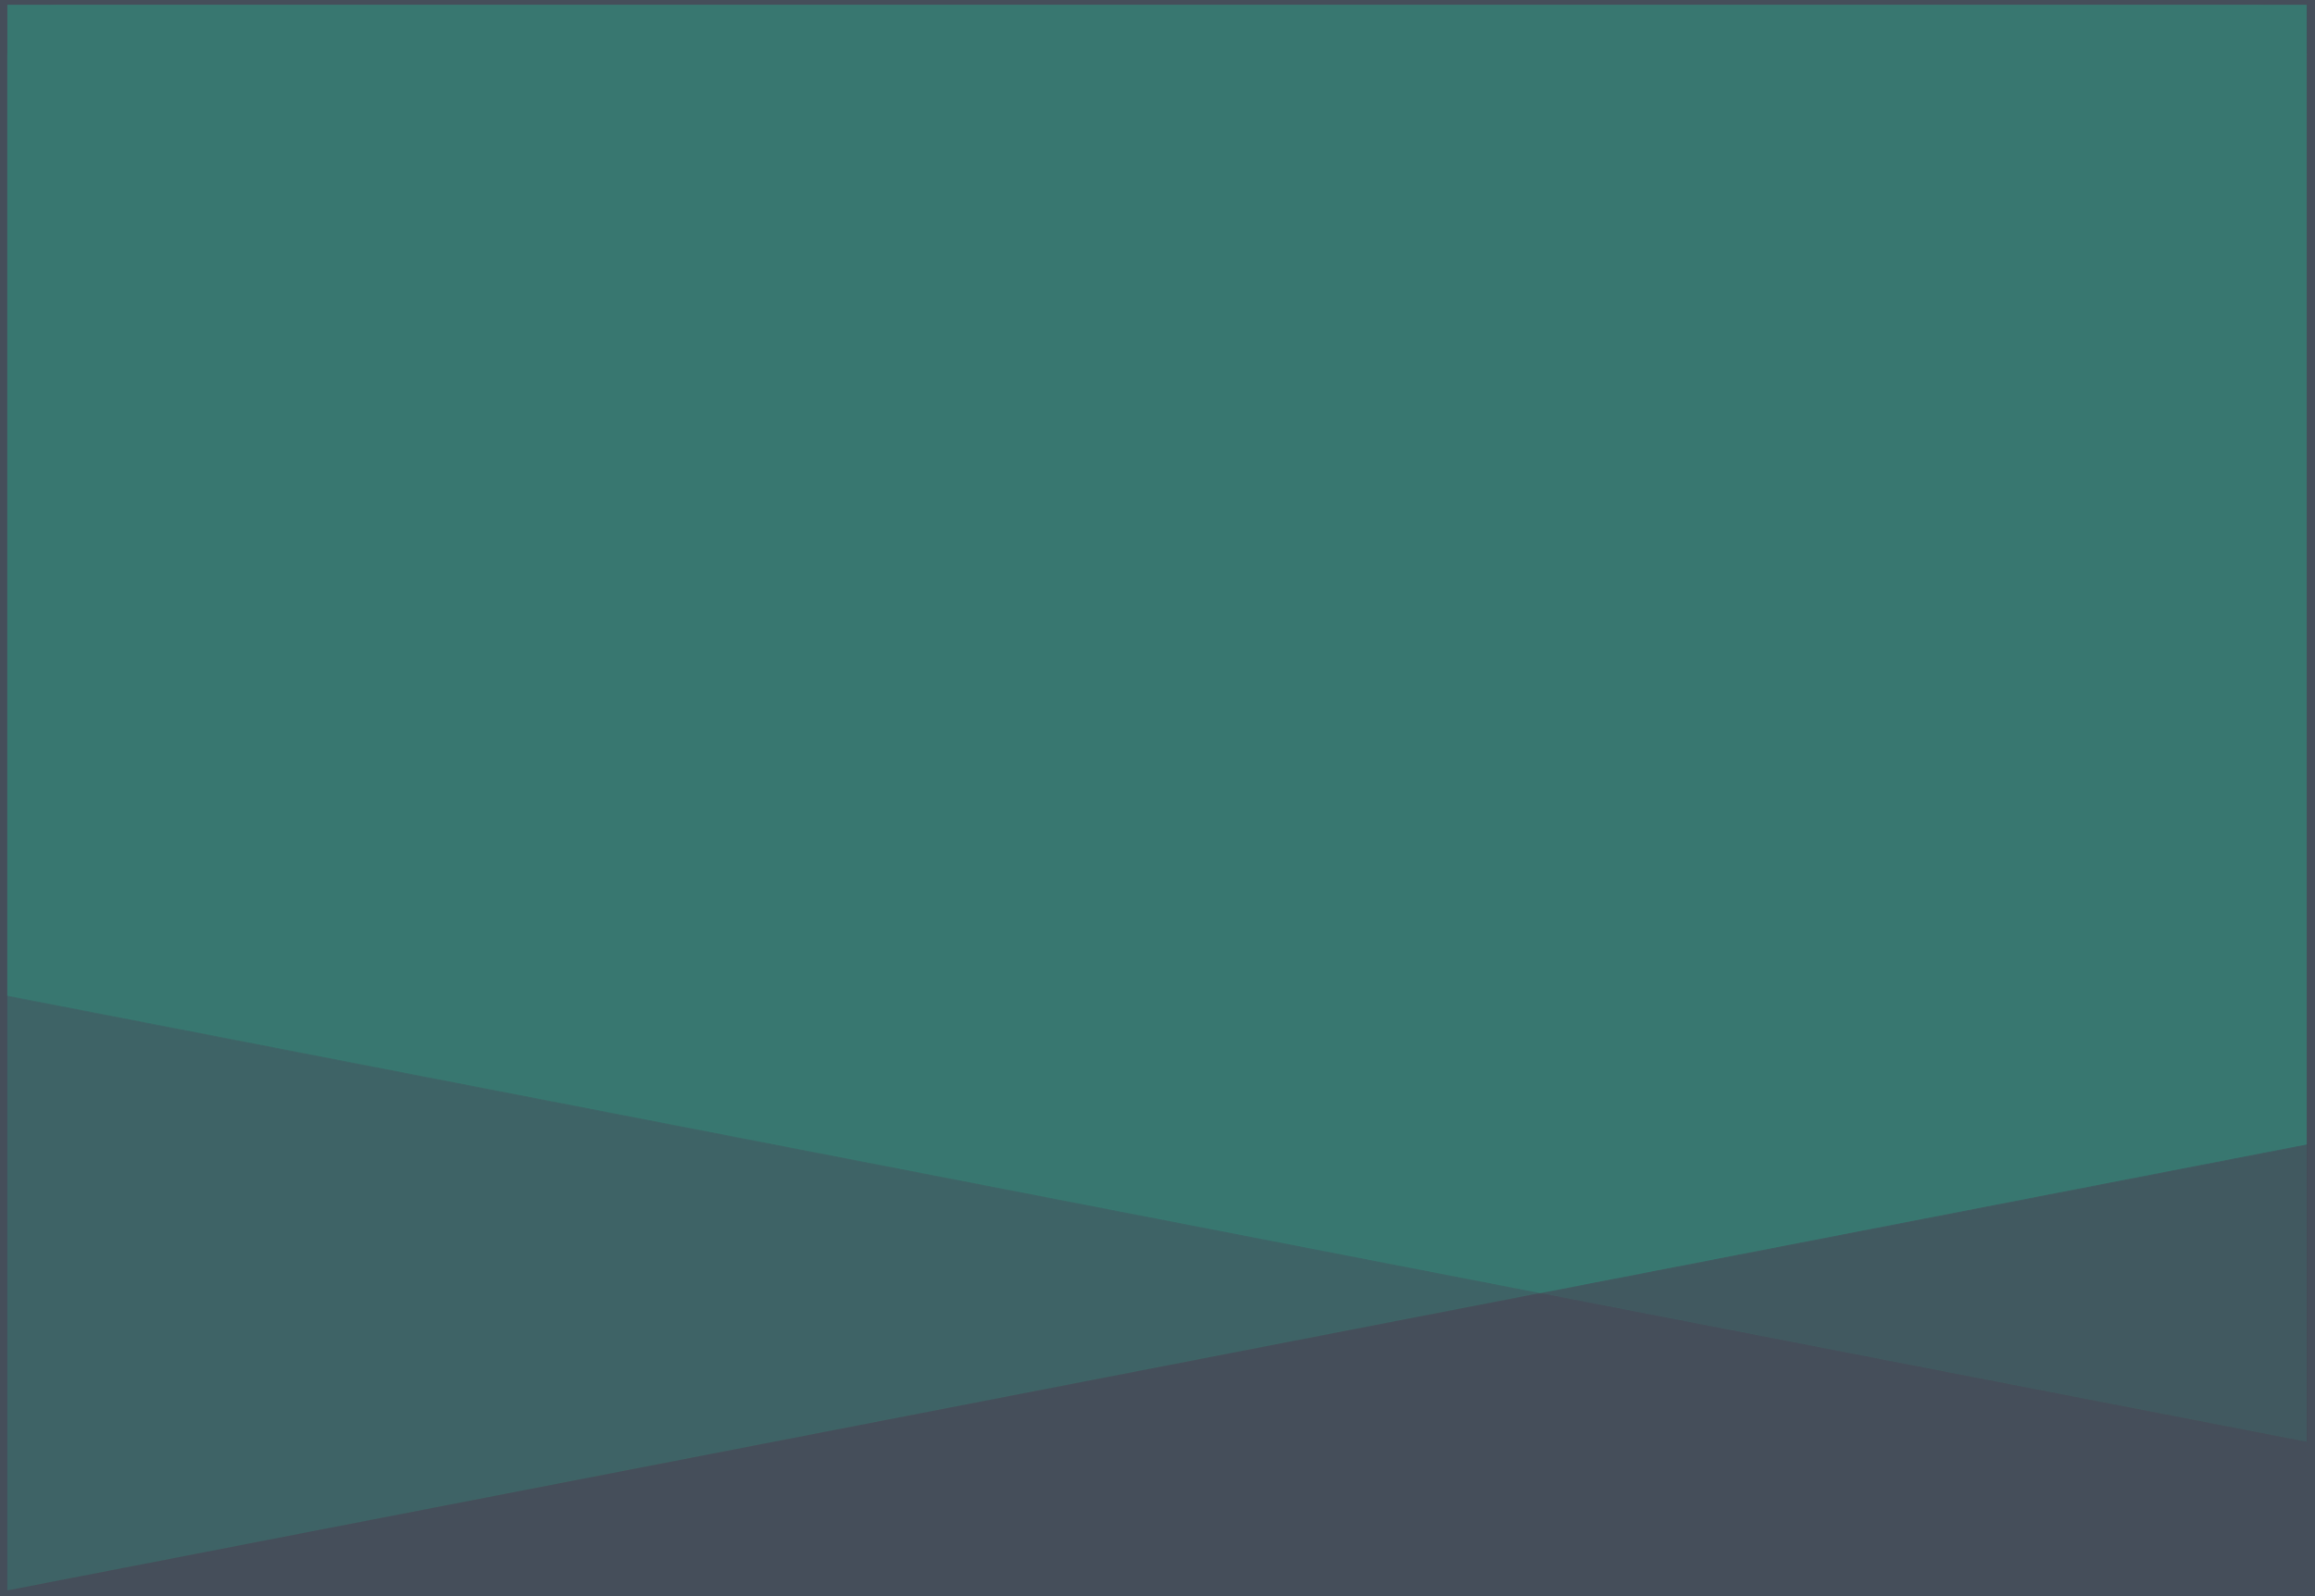
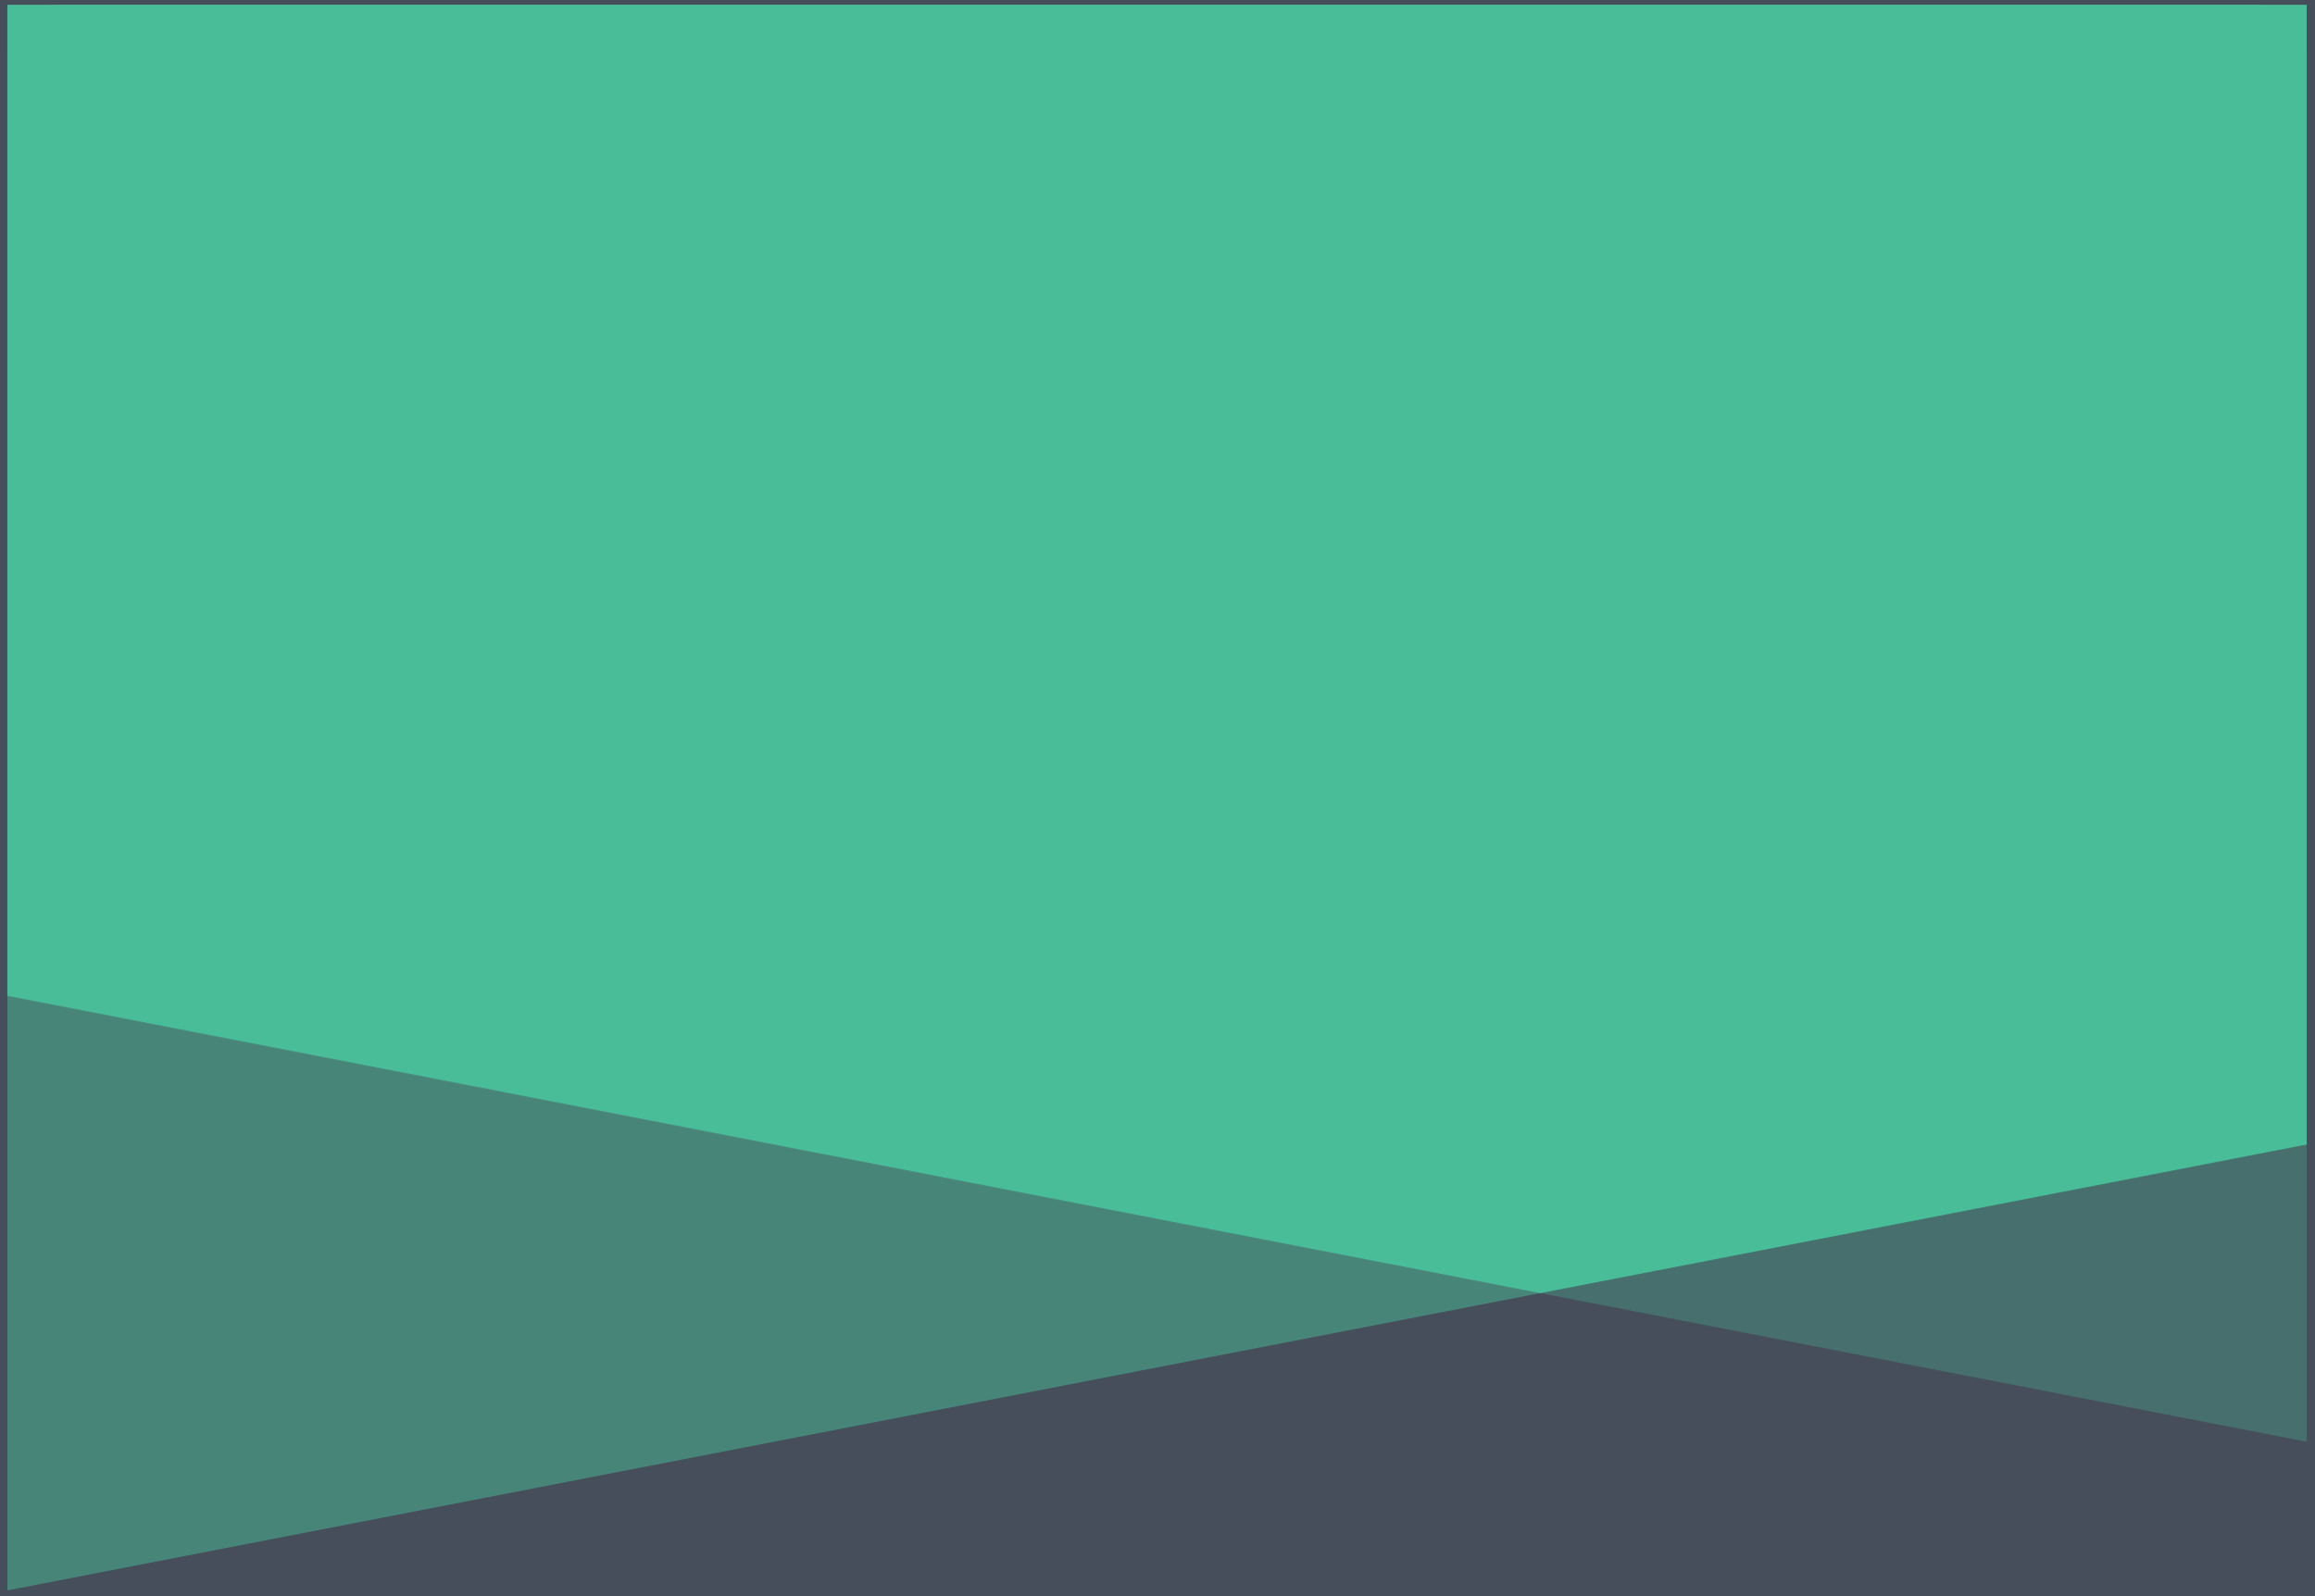
<svg xmlns="http://www.w3.org/2000/svg" width="580" height="400">
  <defs>
    <filter id="svg_31_blur">
      <feGaussianBlur stdDeviation="0" in="SourceGraphic" />
    </filter>
  </defs>
  <g>
    <rect fill="#454e5a" id="canvas_background" height="402" width="582" y="-1" x="-1" />
  </g>
  <g>
    <g transform="rotate(90 409.5,284) " id="svg_7">
      <path id="svg_4" fill="#FFE9BF" d="m1.05,112.091l29.406,0l-9.452,48.309l-19.954,0c-0.279,0 -0.546,-0.111 -0.743,-0.308c-0.197,-0.197 -0.308,-0.464 -0.308,-0.743l0,-46.209c0,-0.279 0.111,-0.546 0.308,-0.743c0.197,-0.197 0.464,-0.308 0.743,-0.308z" opacity="0.5" />
      <path id="svg_5" fill="#FFC555" d="m1.05,160.4l32.556,0l-9.452,-48.309l-23.104,0c-0.279,0 -0.546,0.111 -0.743,0.308c-0.197,0.197 -0.308,0.464 -0.308,0.743l0,46.209c0,0.279 0.111,0.546 0.308,0.743c0.197,0.197 0.464,0.308 0.743,0.308z" opacity="0.5" />
      <path id="svg_6" fill="#519CCF" d="m0,160.4l0,-48.309l24.155,0l3.151,16.103l-6.301,32.206l-21.004,0z" />
    </g>
    <defs>
-       <style>.cls-1,.cls-2,.cls-3{fill:#38776f}.cls-1{opacity:.3}.cls-2{opacity:.5}</style>
+       <style>.cls-1,.cls-2,.cls-3{fill:#49BC98}.cls-1{opacity:.3}.cls-2{opacity:.5}</style>
    </defs>
    <g id="svg_19">
      <g transform="matrix(0.1312749,0,0,0.1312749,0,0) " id="svg_14">
        <path class="cls-1" d="m15861.018,10203.928l224,0l-72,368l-152,0a8,8 0 0 1 -8,-8l0,-352a8,8 0 0 1 8,-8z" id="svg_17" />
        <path class="cls-2" d="m15861.018,10571.928l248,0l-72,-368l-176,0a8,8 0 0 0 -8,8l0,352a8,8 0 0 0 8,8z" id="svg_16" />
        <path class="cls-3" d="m15853.018,10571.928l0,-368l184,0l24,122.667l-48,245.333l-160,0z" id="svg_15" />
      </g>
    </g>
    <defs>
-       <style>.cls-1,.cls-2,.cls-3{fill:#38776f}.cls-1{opacity:.3}.cls-2{opacity:.5}</style>
+       <style>.cls-1,.cls-2,.cls-3{fill:#49BC98}.cls-1{opacity:.3}.cls-2{opacity:.5}</style>
    </defs>
    <g filter="url(#svg_31_blur)" stroke="null" transform="rotate(90 290.0001,199.9998) " id="svg_31">
      <g stroke="null" transform="matrix(1.55315,0,0,1.566058,-3106.461,-1997.415) " id="svg_26">
        <path stroke="null" class="cls-1" d="m2066.821,1219.151l224,0l-72,368l-152,0a8,8 0 0 1 -8,-8l0,-352a8,8 0 0 1 8,-8z" id="svg_29" />
        <path stroke="null" class="cls-2" d="m2066.821,1587.151l248,0l-72,-368l-176,0a8,8 0 0 0 -8,8l0,352a8,8 0 0 0 8,8z" id="svg_28" />
        <path stroke="null" class="cls-3" d="m2058.821,1587.151l0,-368l184,0l24,122.667l-48,245.333l-160,0z" id="svg_27" />
      </g>
    </g>
  </g>
</svg>
